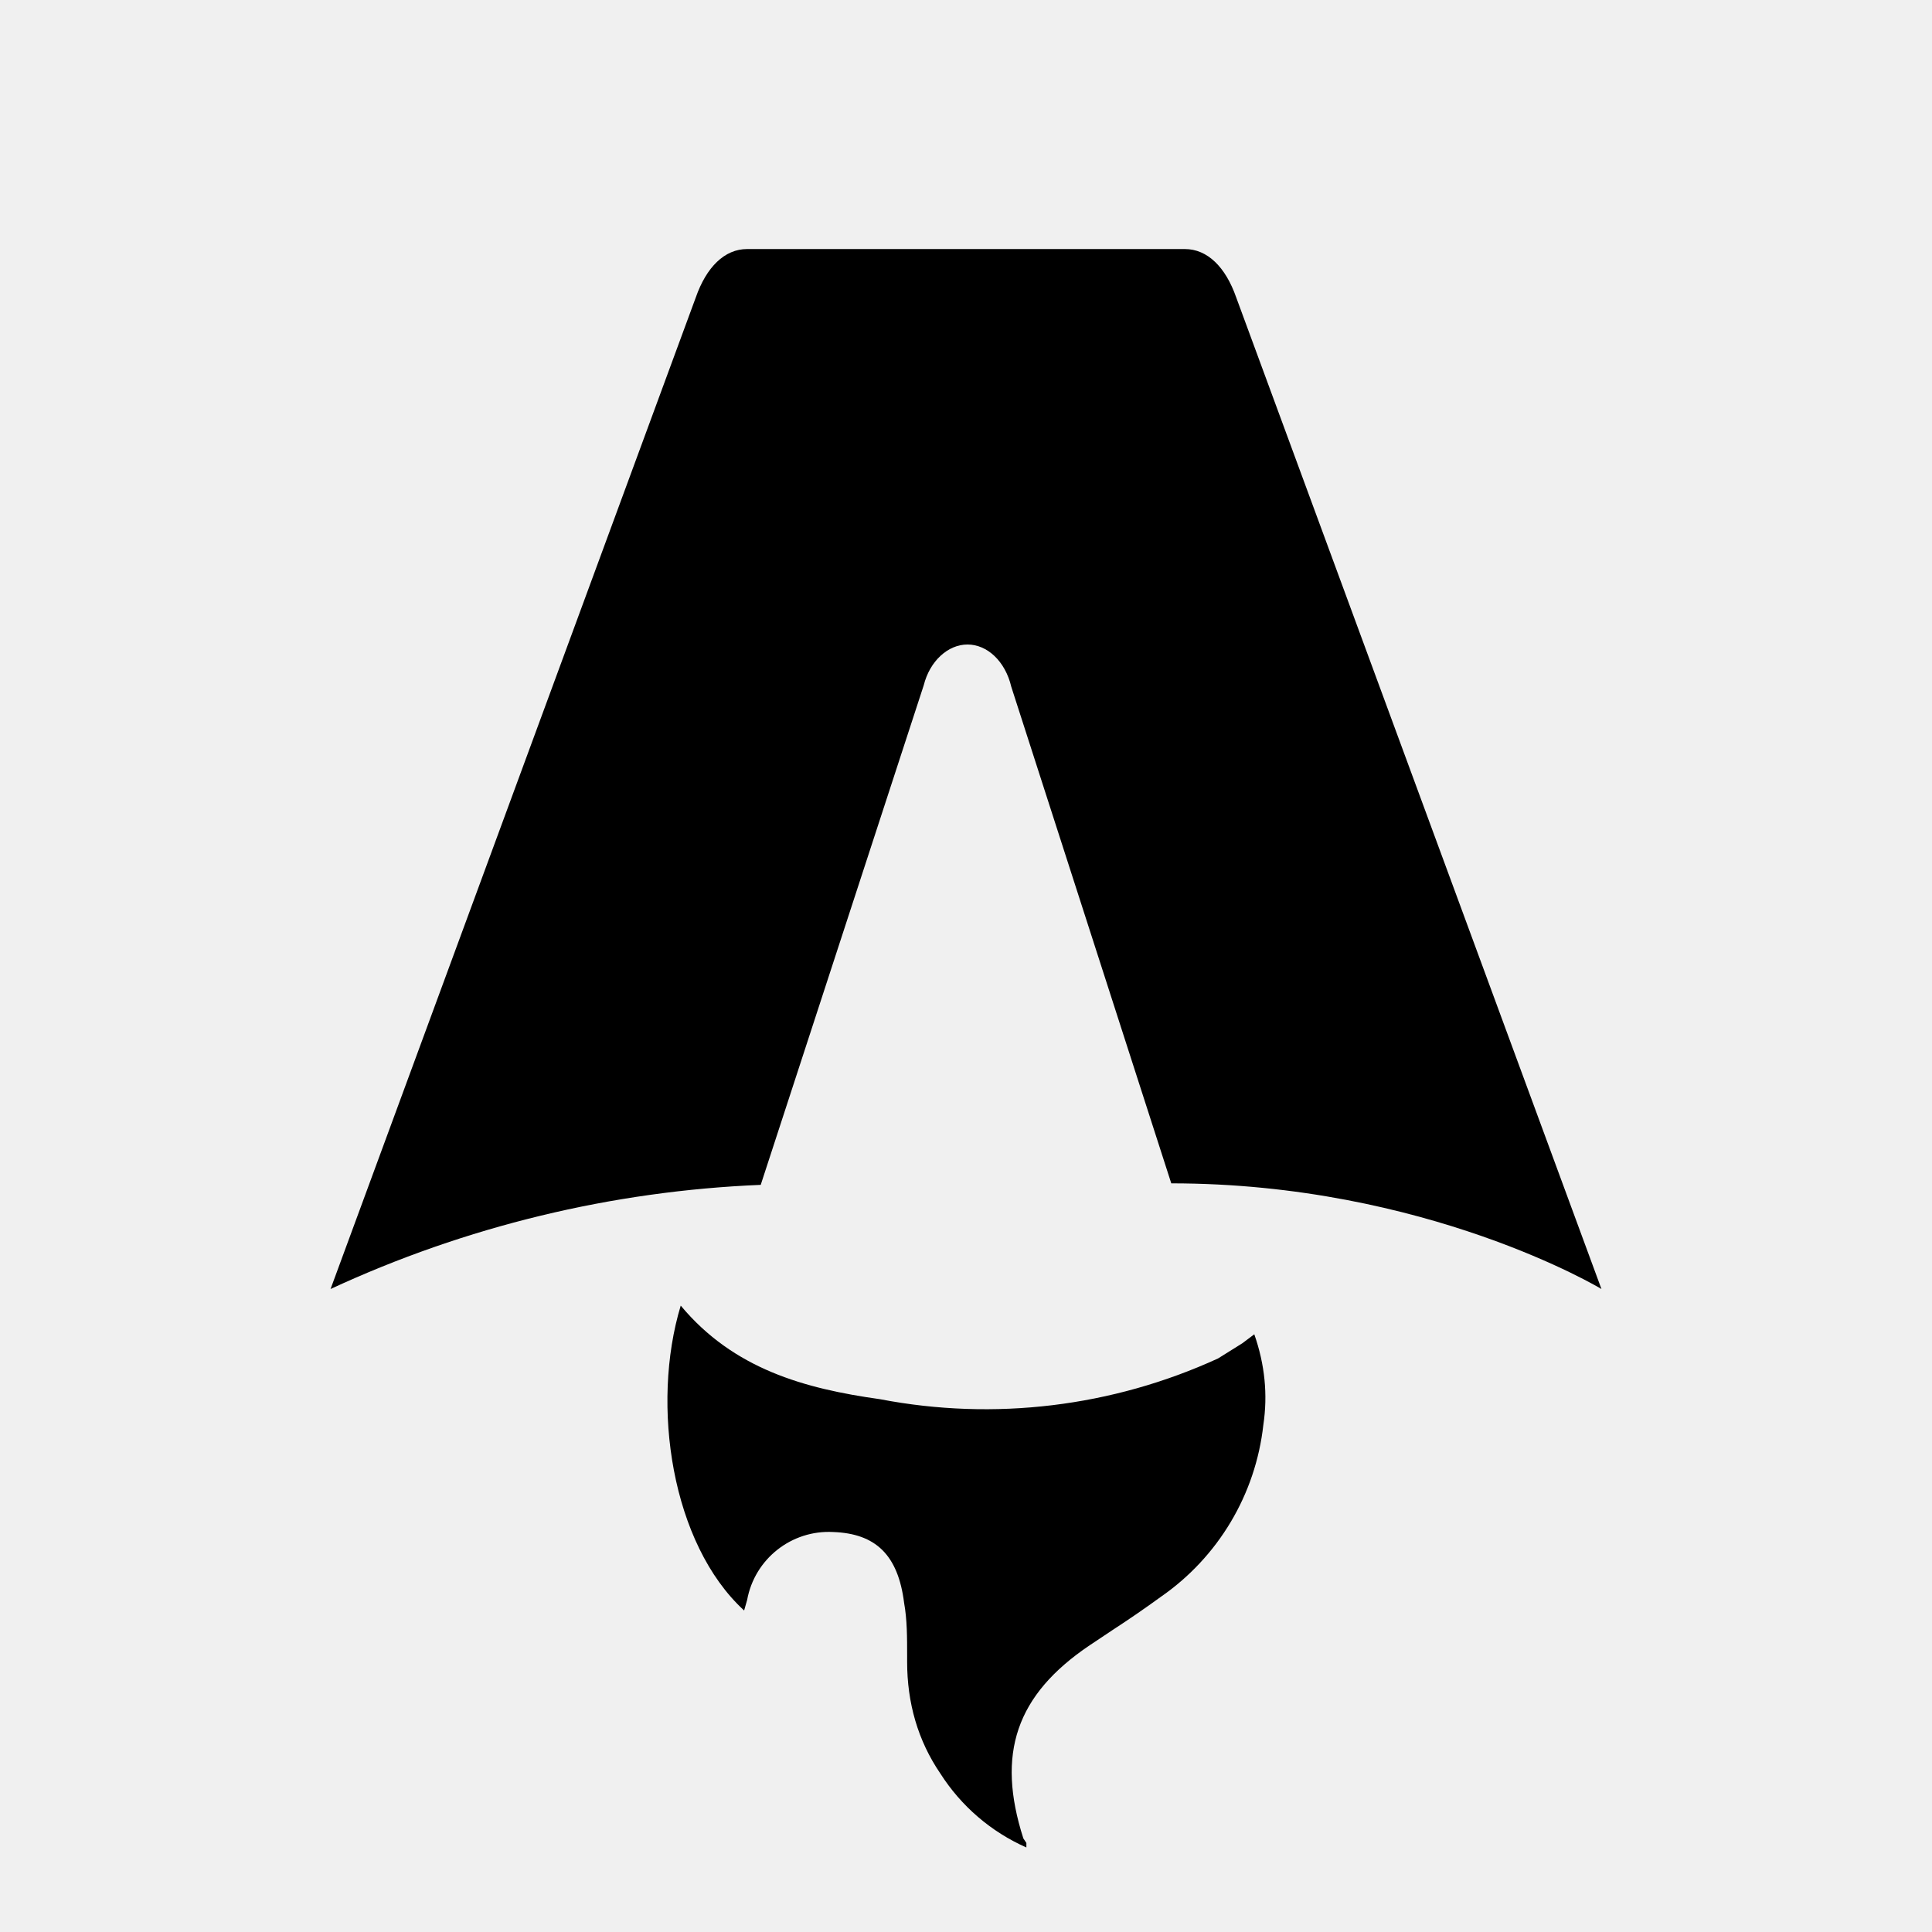
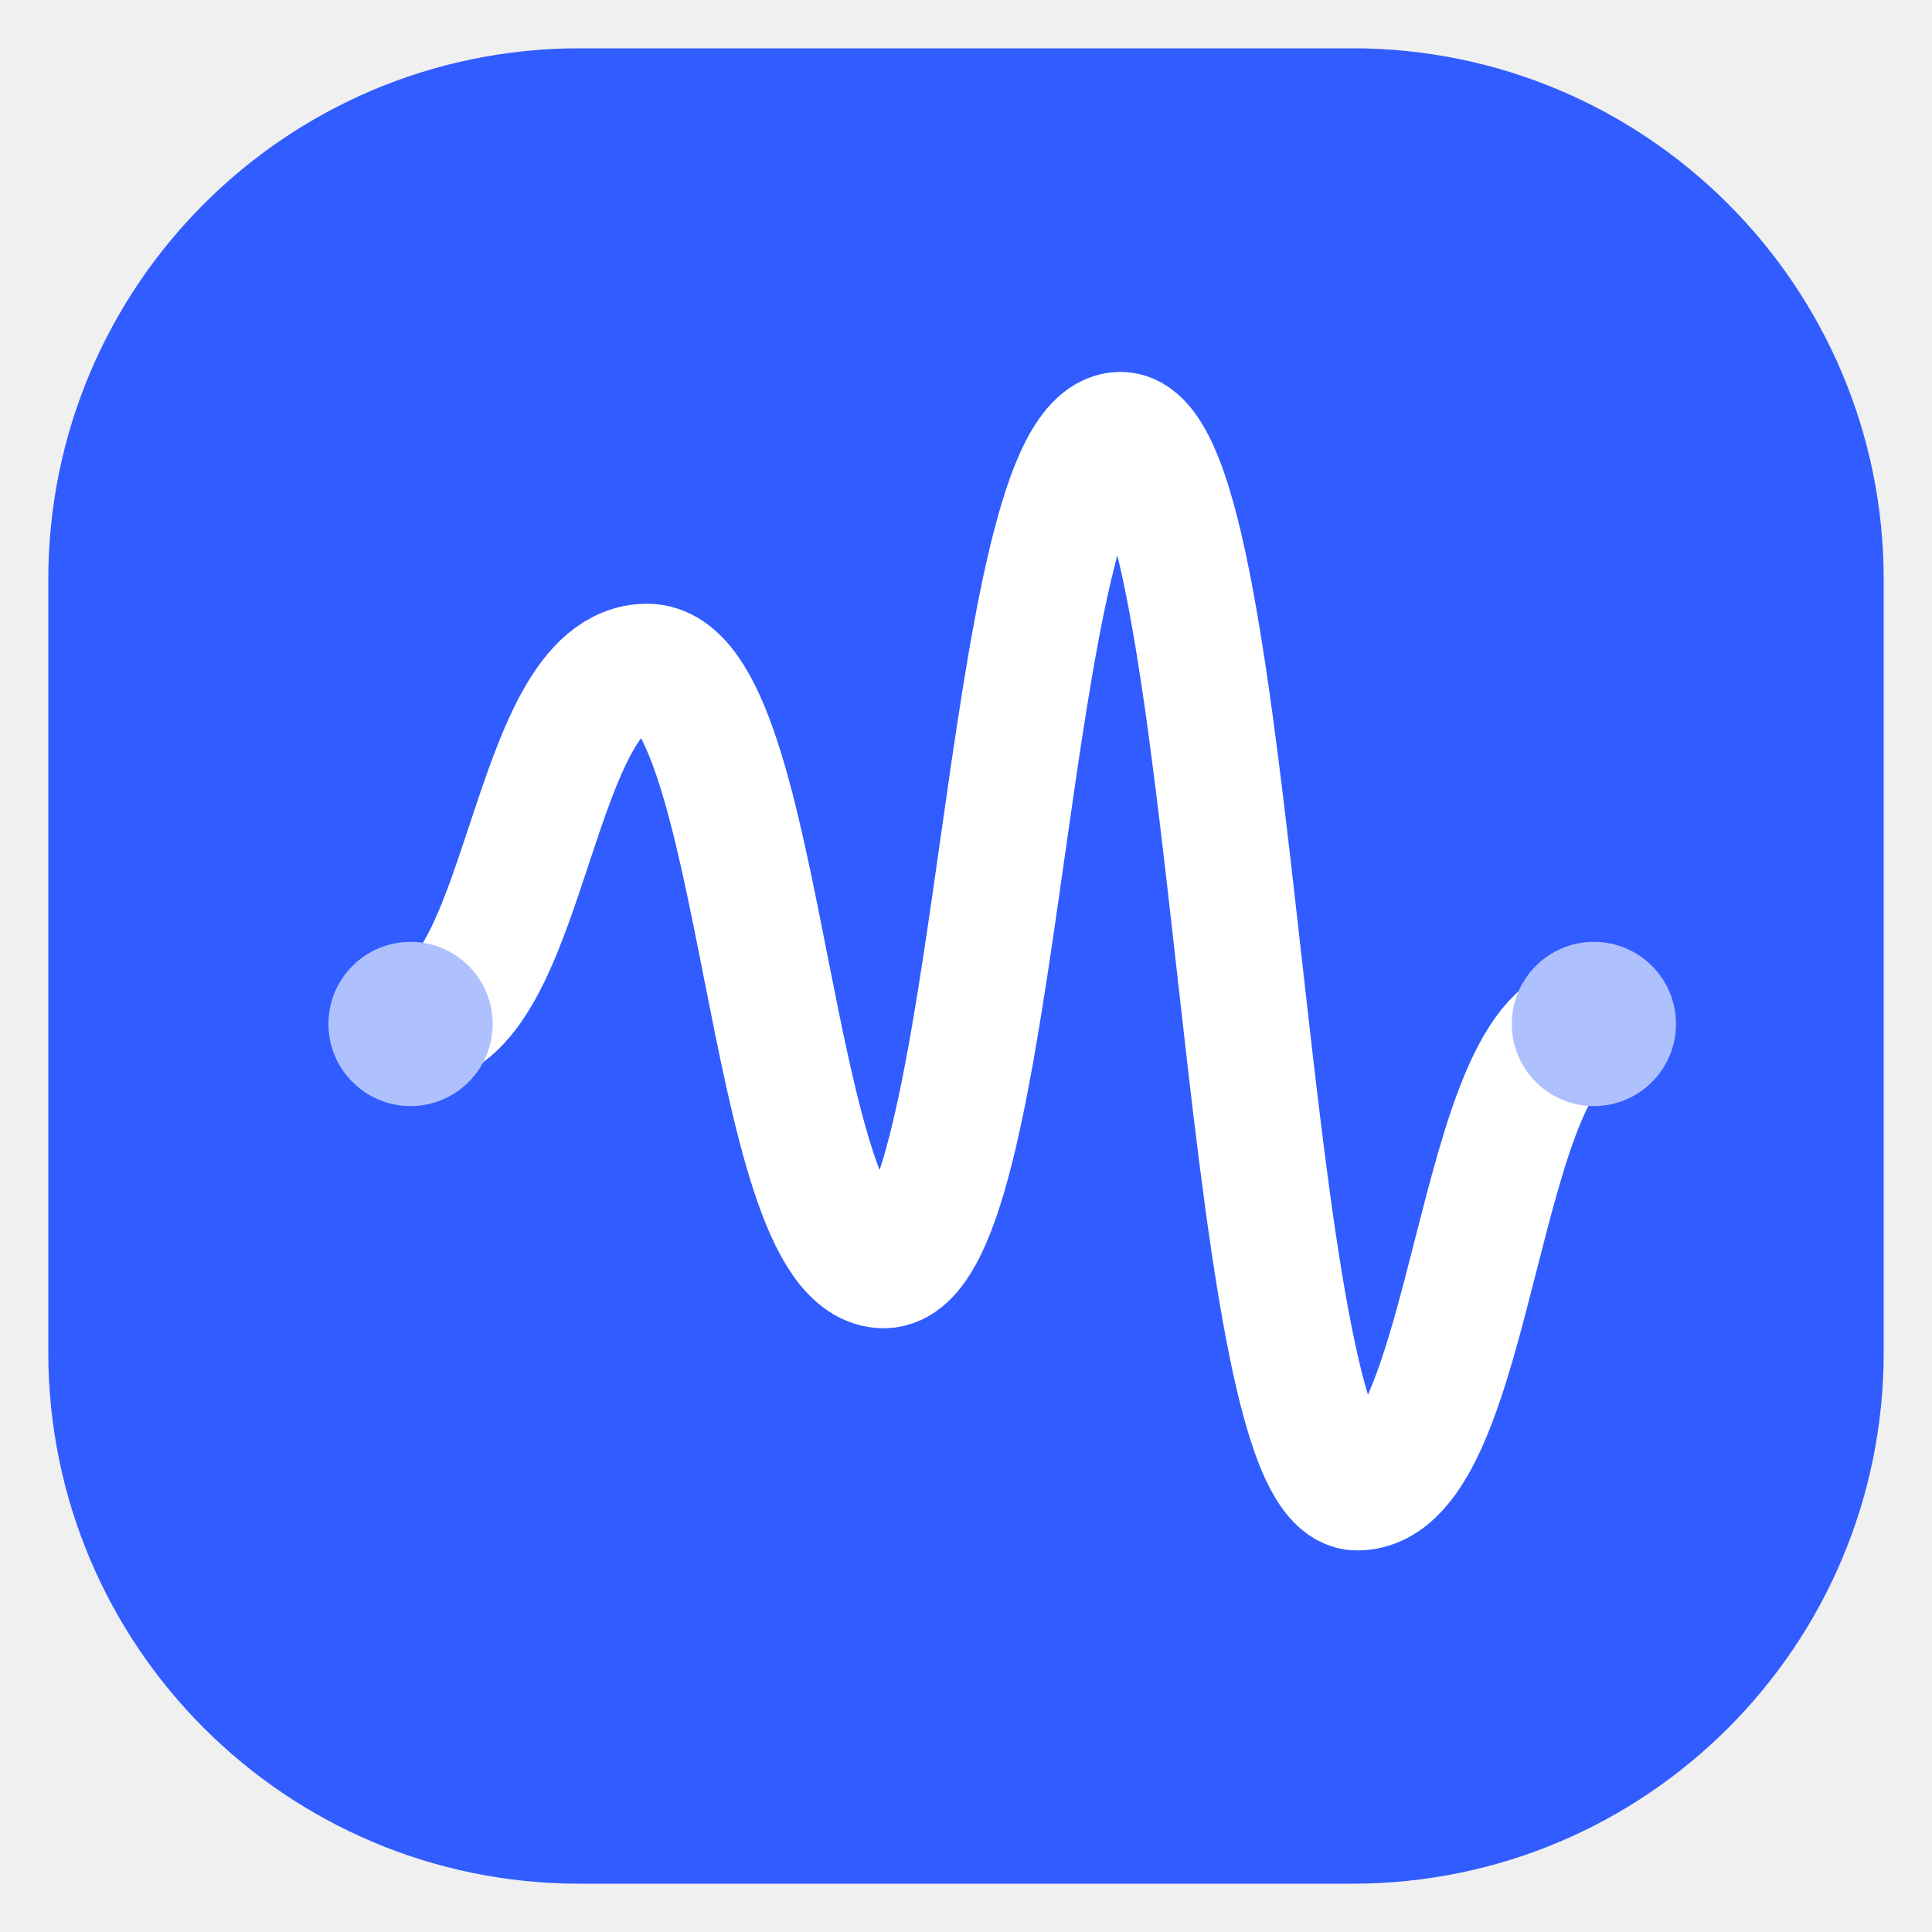
- <svg xmlns="http://www.w3.org/2000/svg" fill="none" viewBox="0 0 128 128">
-   <path d="M50.4 78.5a75.1 75.1 0 0 0-28.5 6.9l24.2-65.7c.7-2 1.9-3.2 3.4-3.2h29c1.5 0 2.7 1.2 3.4 3.2l24.2 65.7s-11.6-7-28.5-7L67 45.5c-.4-1.7-1.6-2.8-2.9-2.8-1.3 0-2.5 1.1-2.9 2.7L50.4 78.5Zm-1.1 28.2Zm-4.2-20.2c-2 6.6-.6 15.8 4.2 20.2a17.5 17.5 0 0 1 .2-.7 5.5 5.5 0 0 1 5.7-4.5c2.8.1 4.3 1.5 4.7 4.7.2 1.1.2 2.3.2 3.5v.4c0 2.7.7 5.2 2.2 7.4a13 13 0 0 0 5.7 4.9v-.3l-.2-.3c-1.8-5.6-.5-9.5 4.4-12.8l1.5-1a73 73 0 0 0 3.2-2.2 16 16 0 0 0 6.8-11.4c.3-2 .1-4-.6-6l-.8.6-1.6 1a37 37 0 0 1-22.4 2.7c-5-.7-9.7-2-13.2-6.2Z" />
-   <style>
-         path { fill: #000; }
-         @media (prefers-color-scheme: dark) {
-             path { fill: #FFF; }
-         }
-     </style>
+ <svg xmlns="http://www.w3.org/2000/svg" viewBox="0 0 40 40" fill="none">
+   <rect x="1" y="1" width="38" height="38" rx="11" fill="#315CFF" />
+   <path d="M8.5 21.2c2.45 0 2.45-7.4 4.9-7.4s2.45 12.4 4.9 12.4 2.45-17.2 4.9-17.2 2.45 21.8 4.9 21.8 2.45-9.6 4.9-9.6" stroke="white" stroke-width="2.6" stroke-linecap="round" stroke-linejoin="round" />
+   <circle cx="8.5" cy="21.2" r="1.7" fill="#AFC0FF" />
+   <circle cx="33" cy="21.2" r="1.7" fill="#AFC0FF" />
</svg>
